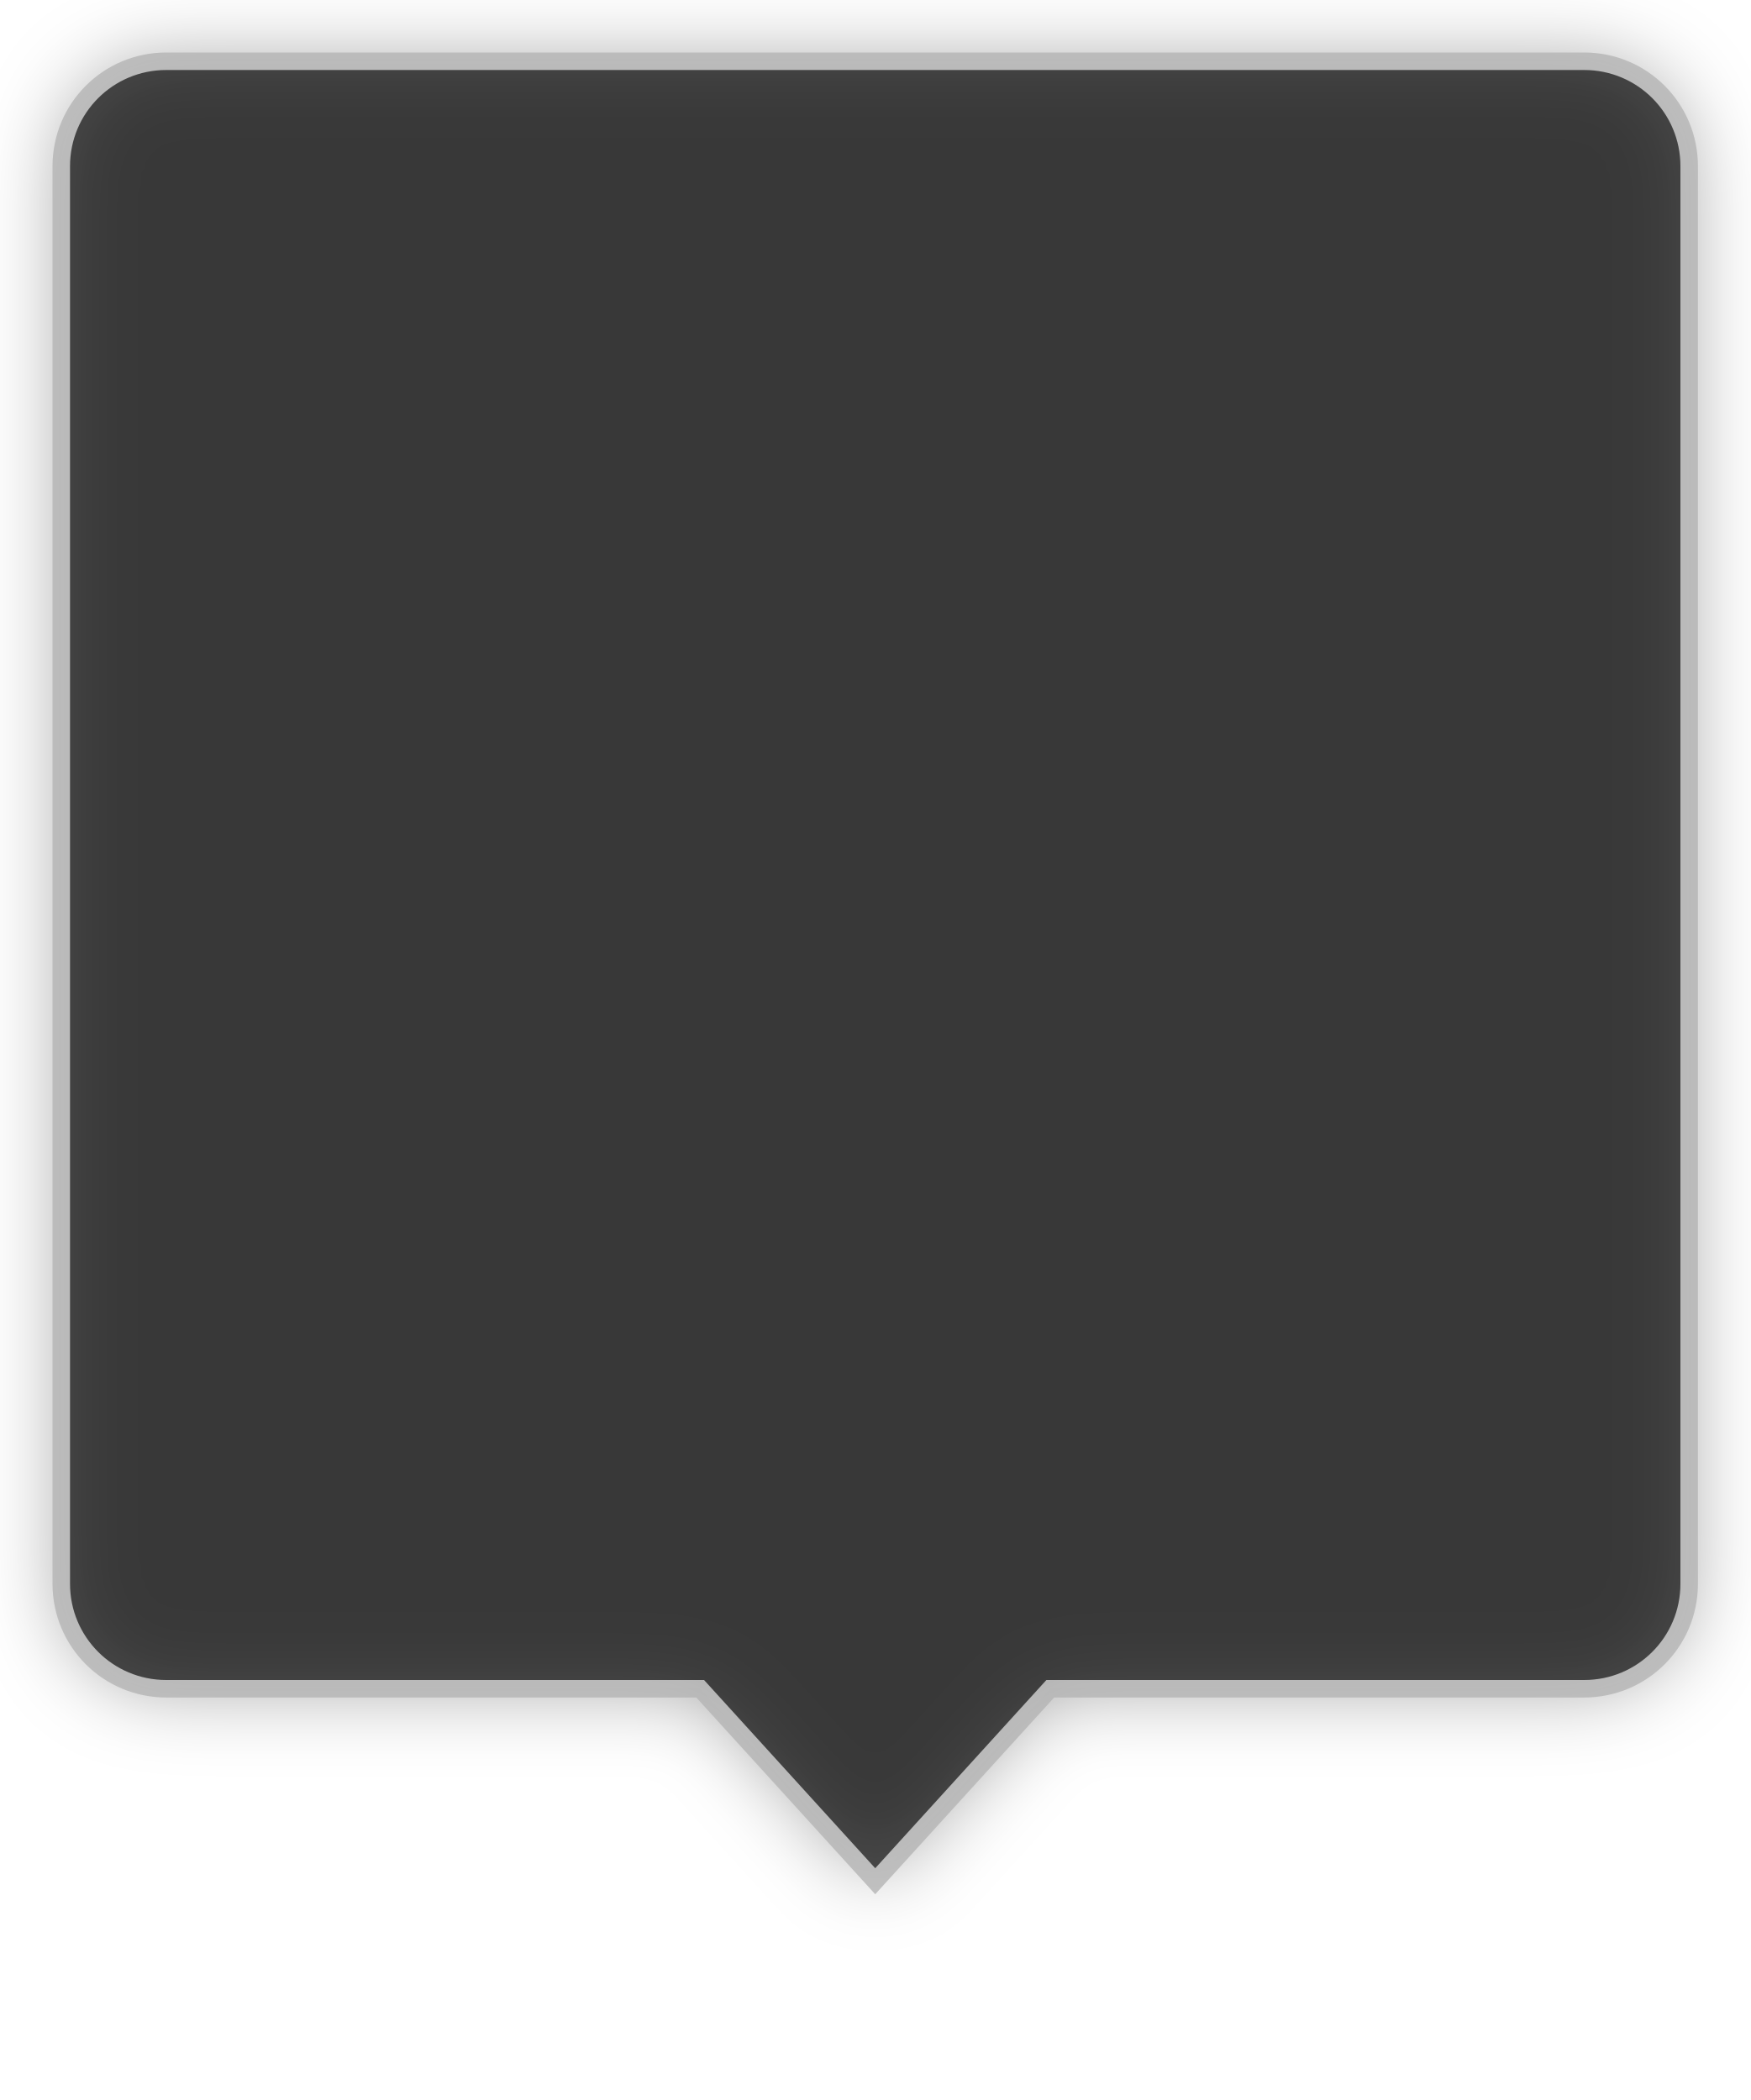
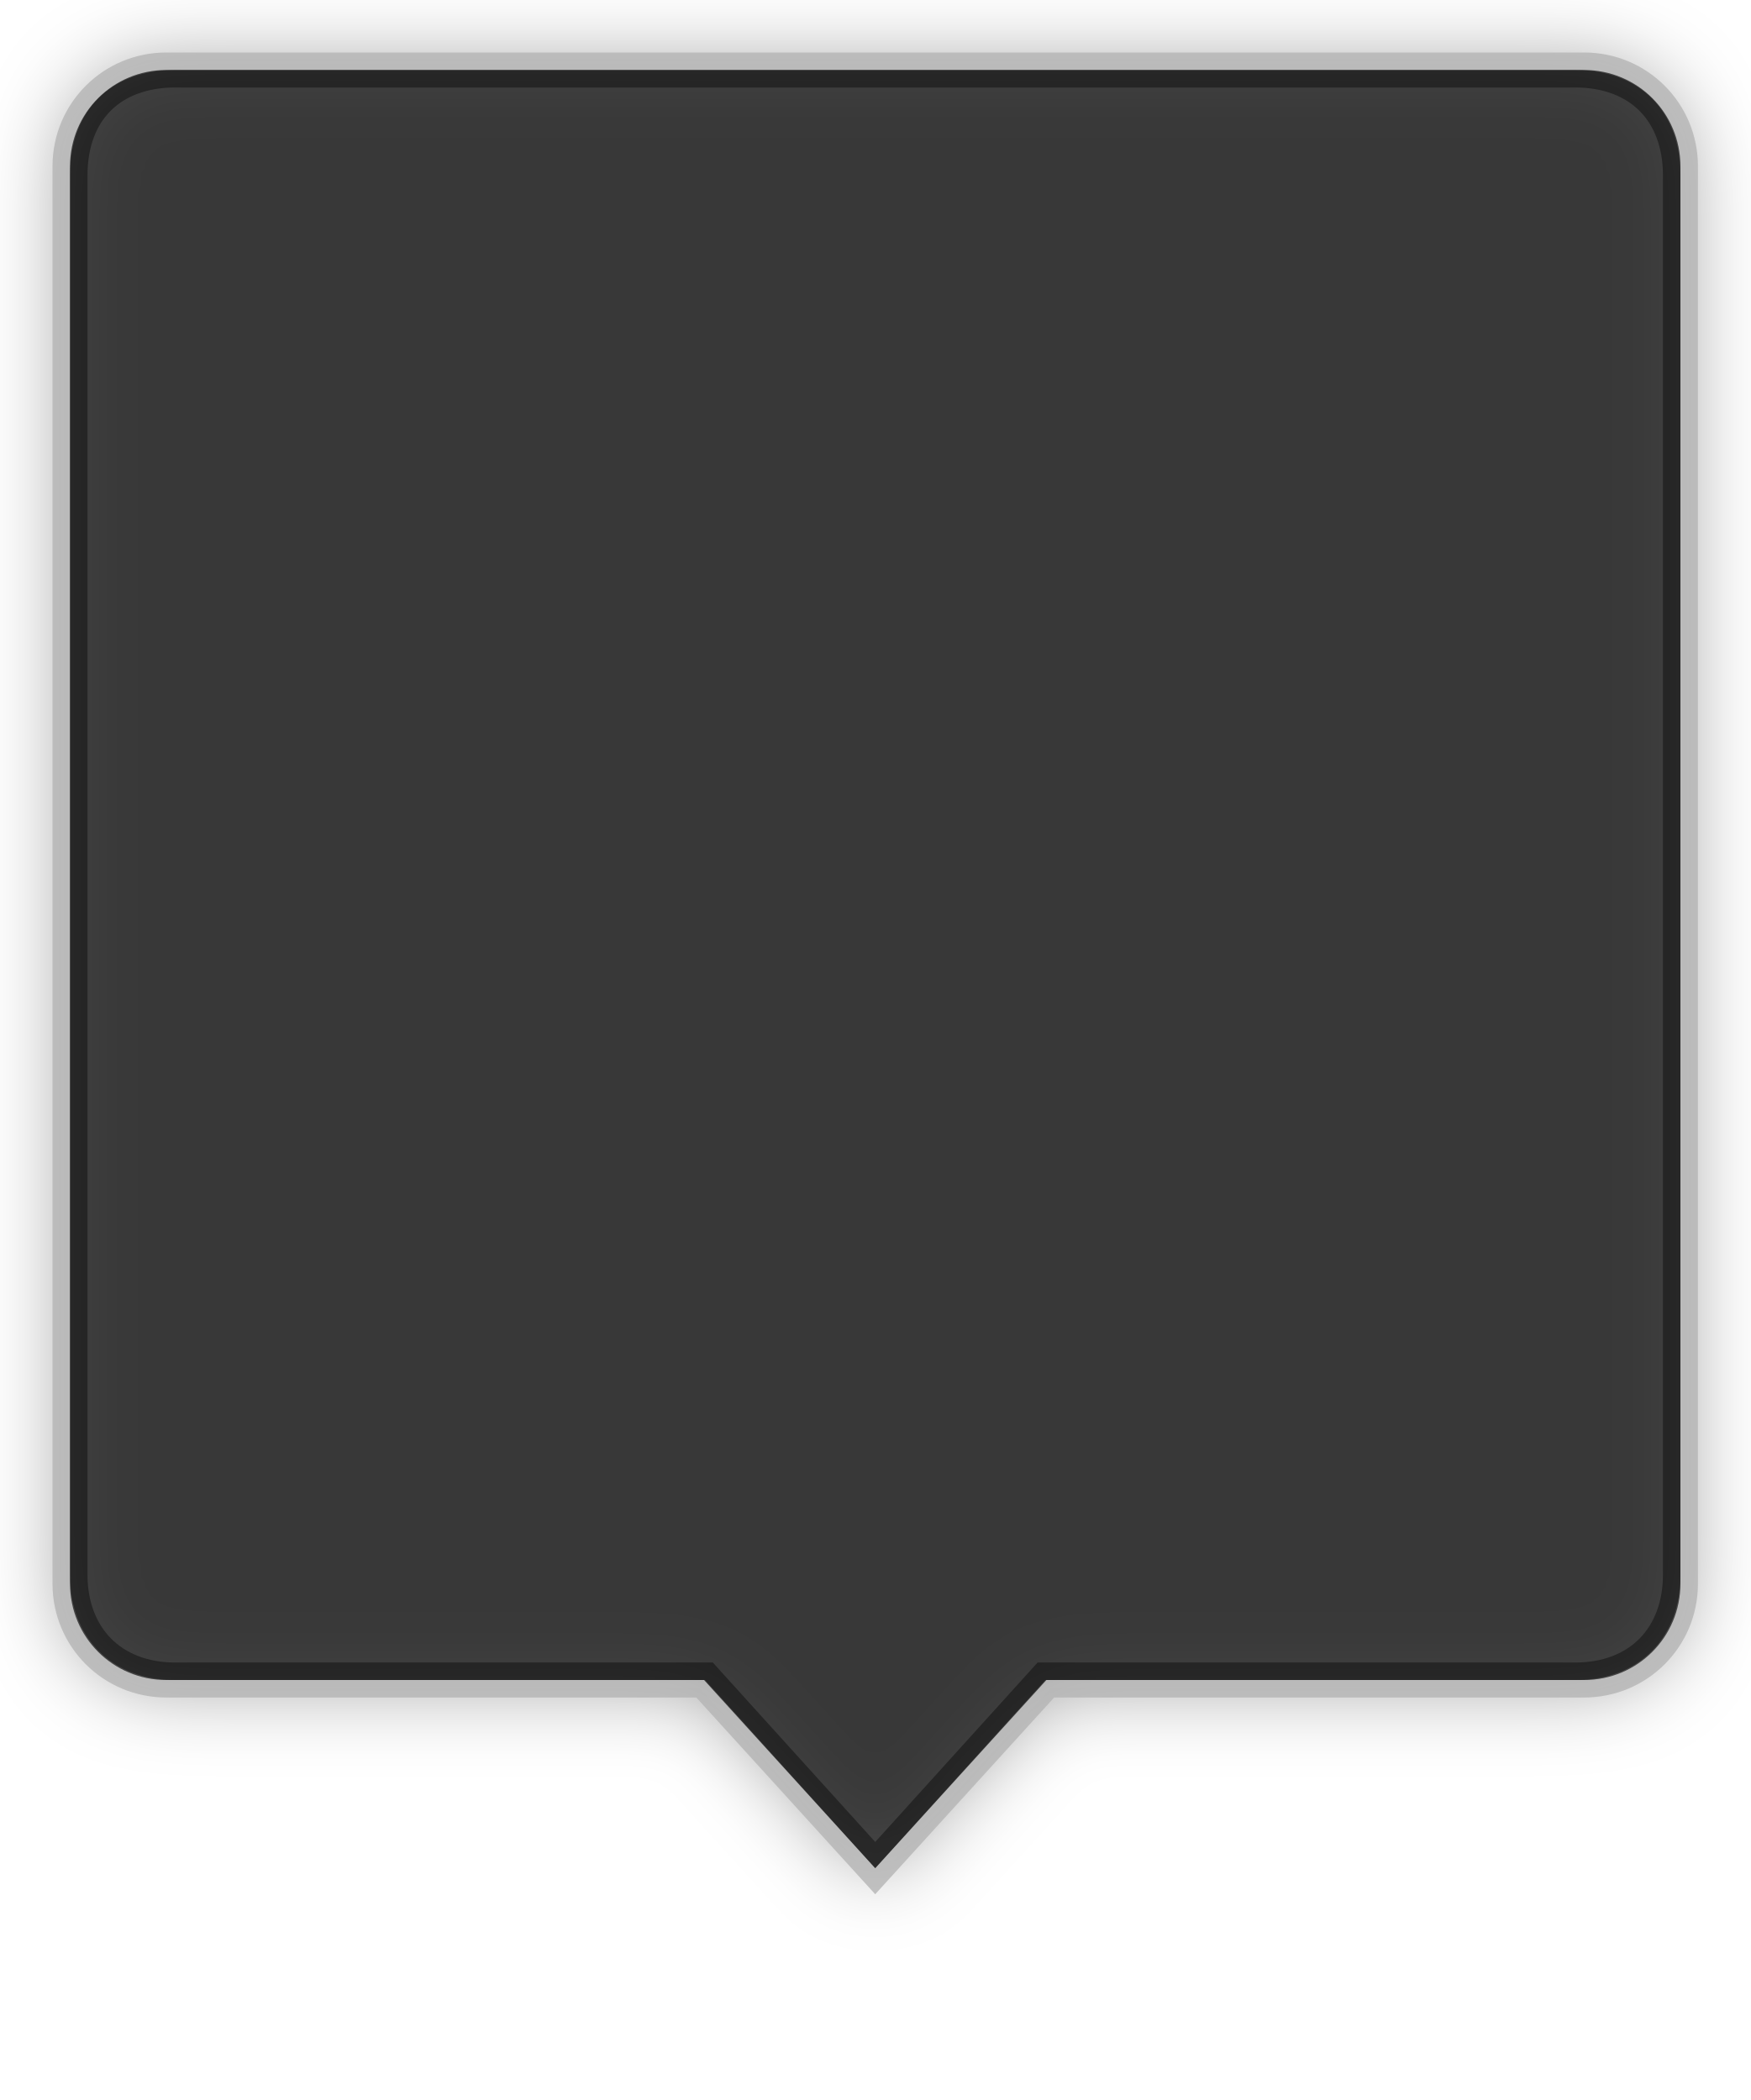
<svg xmlns="http://www.w3.org/2000/svg" version="1.0" width="100" height="120" id="svg2">
  <defs id="defs4">
    <filter id="filter3229">
      <feGaussianBlur stdDeviation="2.265" id="feGaussianBlur3231" />
    </filter>
  </defs>
  <path style="opacity:0.35;fill:#0c0c0c;fill-opacity:1;stroke:none;stroke-width:1;stroke-linecap:square;stroke-linejoin:miter;stroke-miterlimit:4;stroke-dasharray:none;stroke-opacity:1;filter:url(#filter3229)" id="rect3163" d="M 9.5,3.5 C 6.176,3.5 3.5,6.176 3.5,9.5 L 3.5,90.5 C 3.5,93.824 6.176,96.5 9.5,96.5 L 40,96.5 L 50,107.5 L 60,96.5 L 90.5,96.5 C 93.824,96.5 96.5,93.824 96.5,90.5 L 96.5,9.5 C 96.5,6.176 93.824,3.5 90.5,3.5 L 9.5,3.5 z" />
  <path style="opacity:0.8;fill:#141414;fill-opacity:0.941;stroke:#b4b4b4;stroke-width:1;stroke-linecap:square;stroke-linejoin:miter;stroke-miterlimit:4;stroke-dasharray:none;stroke-opacity:1" id="path3233" d="M 9.5,3.5 C 6.176,3.5 3.5,6.176 3.5,9.5 L 3.5,90.5 C 3.5,93.824 6.176,96.5 9.5,96.5 L 40,96.5 L 50,107.5 L 60,96.5 L 90.5,96.5 C 93.824,96.5 96.5,93.824 96.5,90.5 L 96.5,9.5 C 96.5,6.176 93.824,3.5 90.5,3.5 L 9.5,3.5 z" />
+   <path style="opacity:0.4;fill:none;fill-opacity:0.941;stroke:#000000;stroke-width:1;stroke-linecap:square;stroke-linejoin:miter;stroke-miterlimit:4;stroke-dasharray:none;stroke-opacity:1" id="path2384" d="M 10,4.5 C 6.64,4.5 4.5,6.553 4.5,10 L 4.5,90 C 4.5,93.26 6.614,95.5 10,95.5 L 40.5,95.5 L 50,106 L 59.5,95.5 L 90,95.5 C 93.413,95.5 95.5,93.26 95.5,90 L 95.5,10 C 95.5,6.66 93.413,4.5 90,4.5 L 10,4.5 z" />
</svg>
